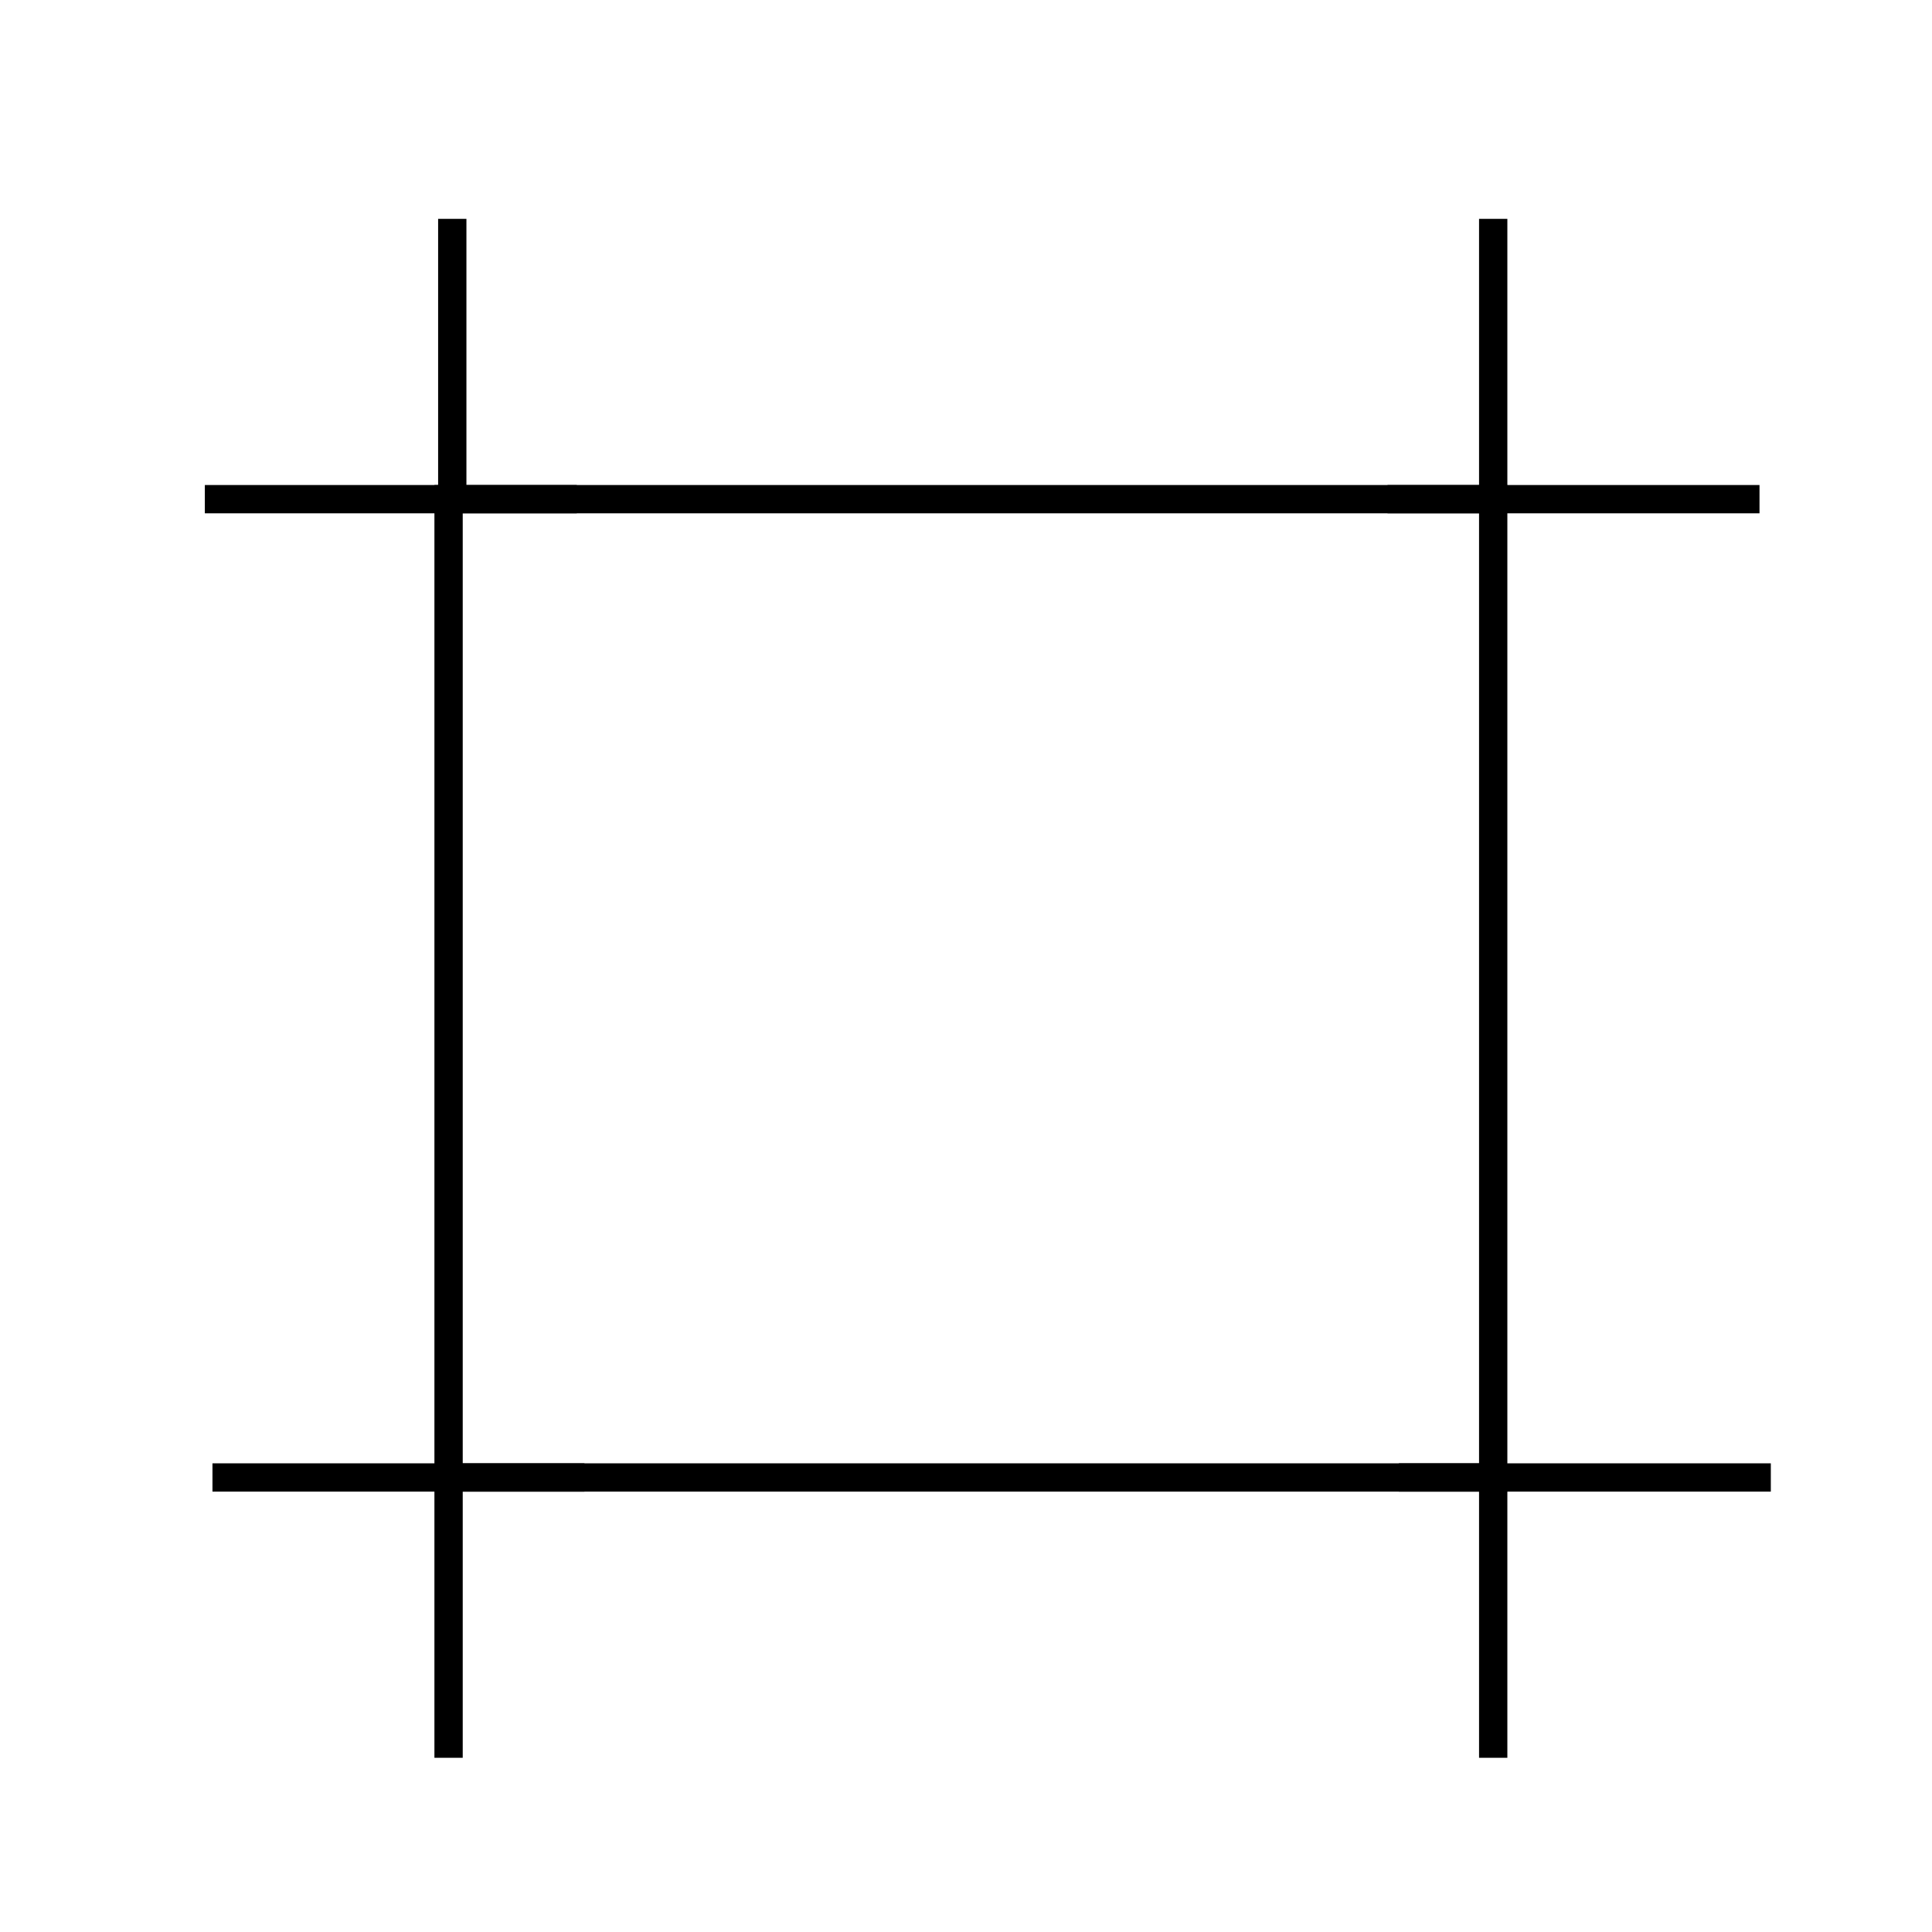
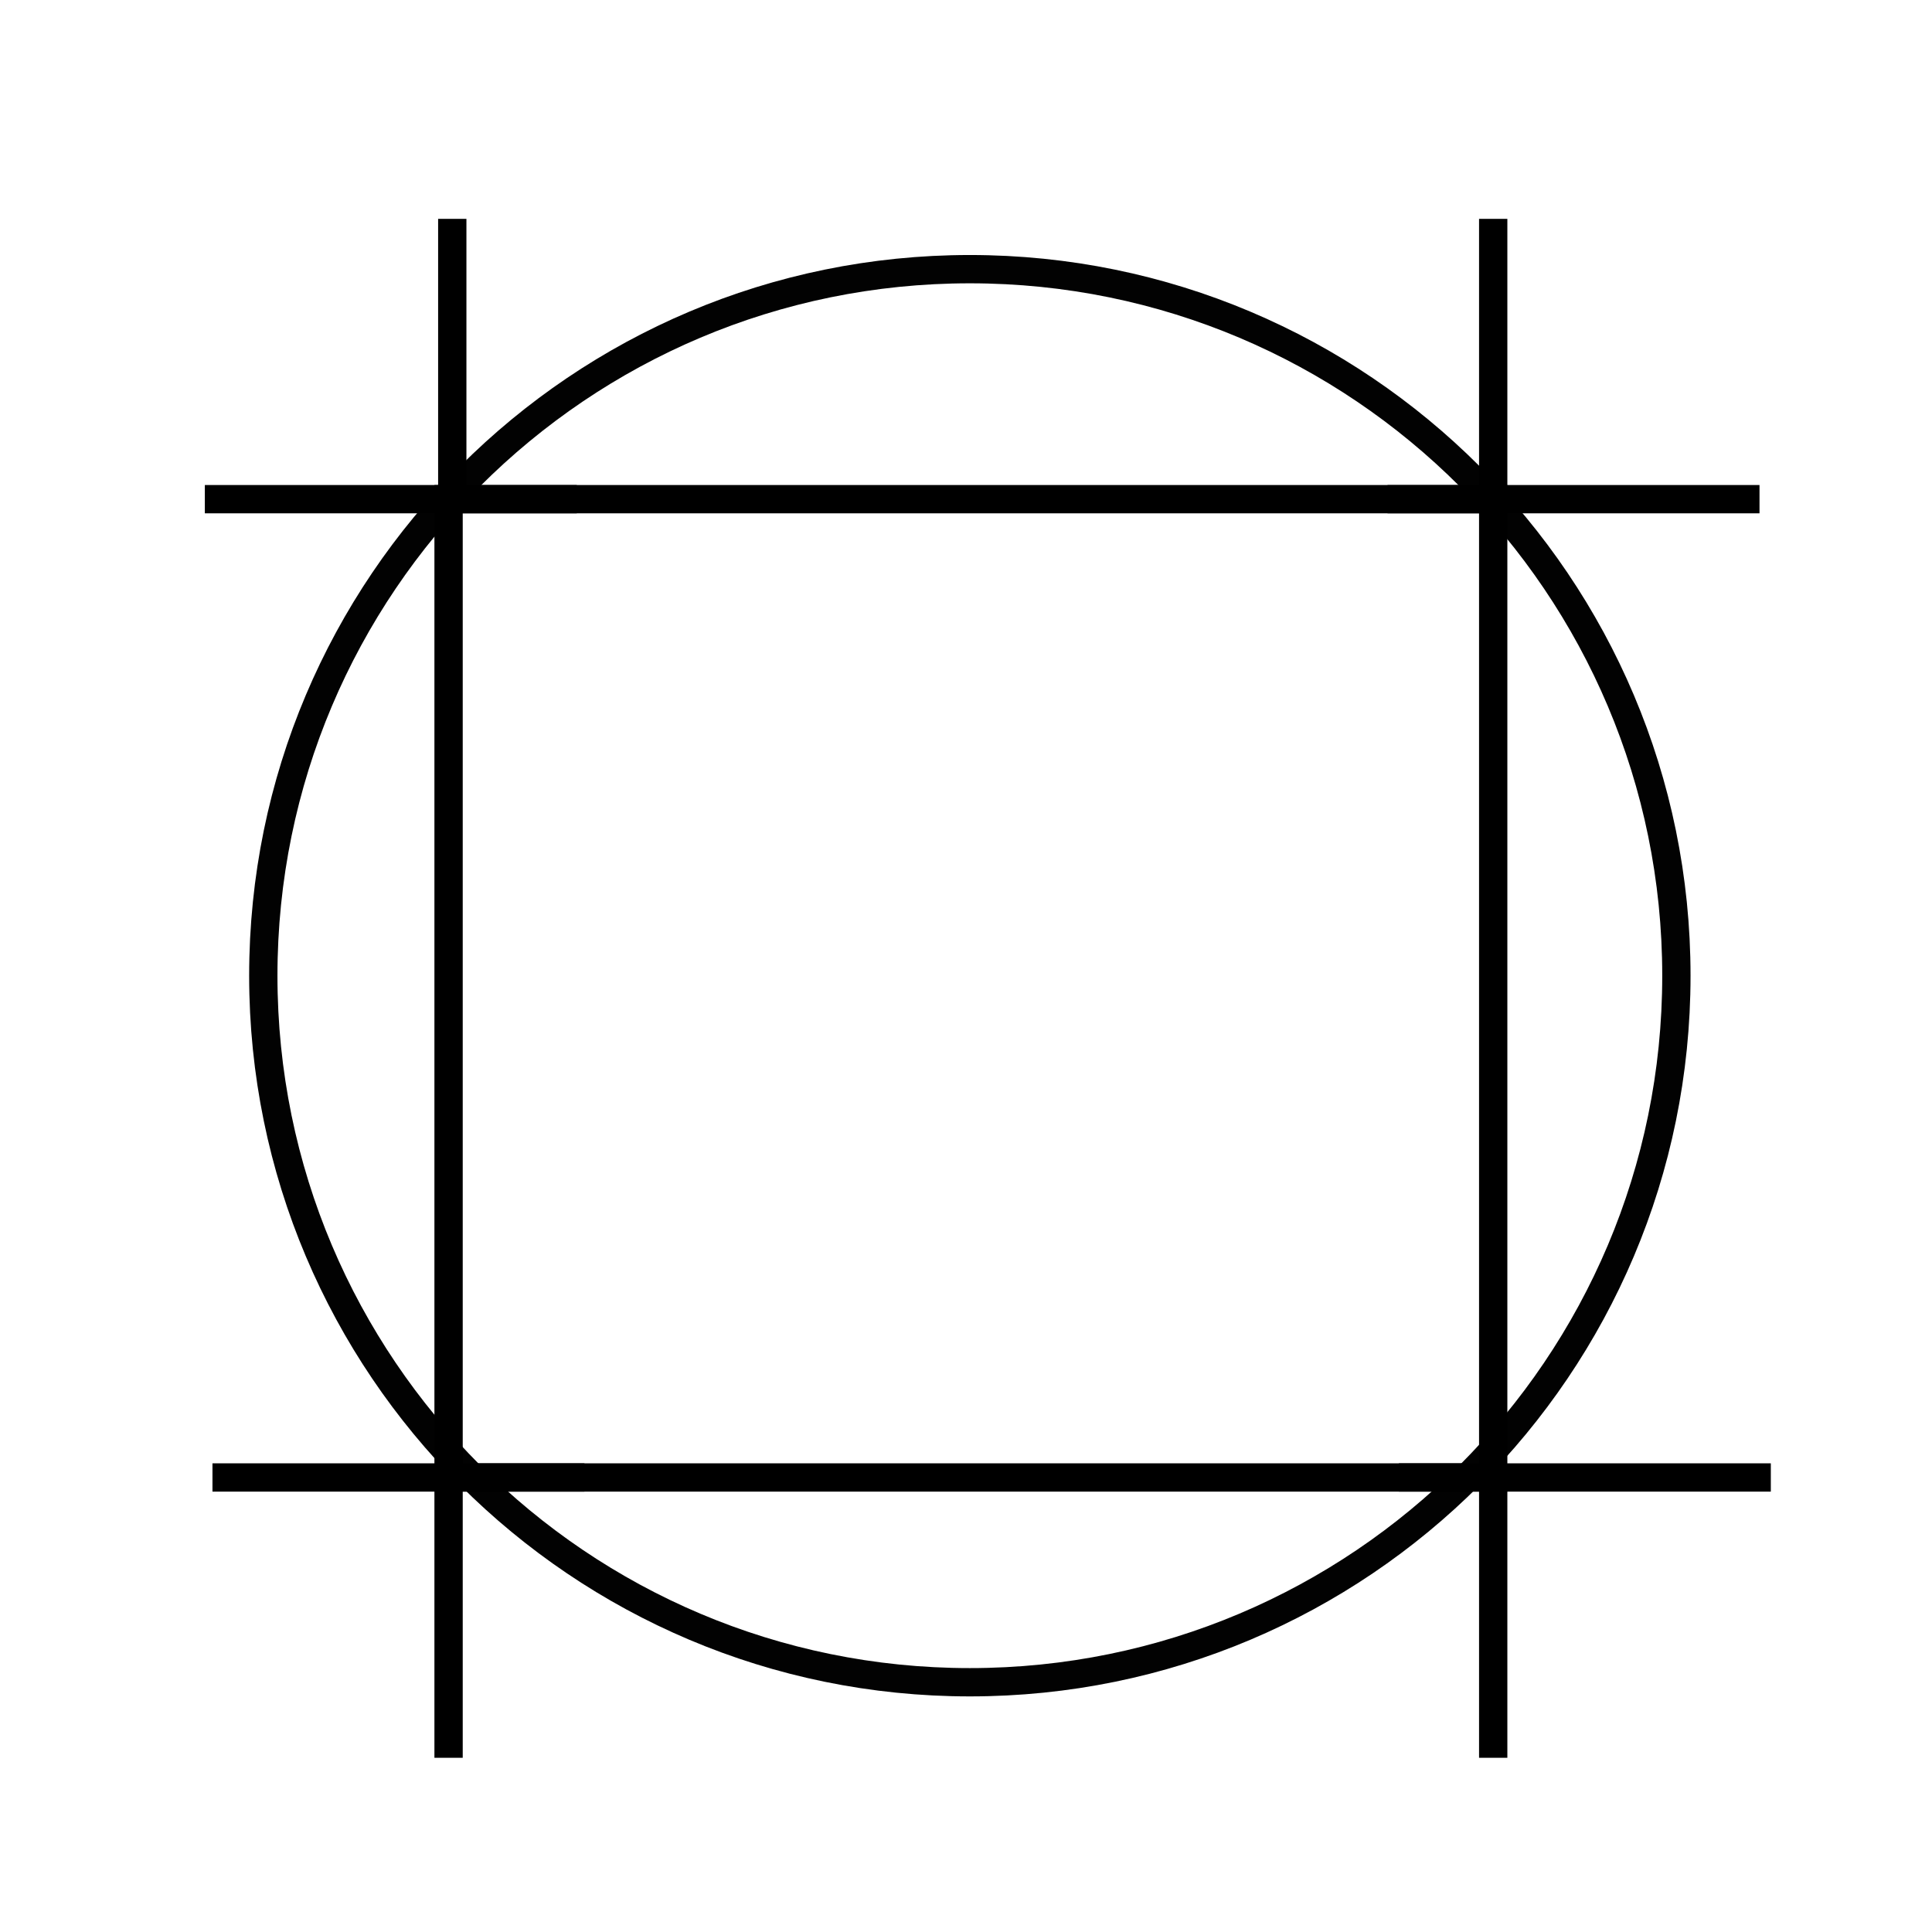
<svg xmlns="http://www.w3.org/2000/svg" width="1024" height="1024" viewBox="0 0 1024 1024" id="svg5114" version="1.1">
  <defs id="defs5116" />
  <g id="layer1" transform="translate(0,-28.36216)">
    <path style="fill:none;stroke:#000000;stroke-width:15;stroke-linecap:butt;stroke-linejoin:miter;stroke-miterlimit:4;stroke-dasharray:none;stroke-opacity:1" d="M 741.429,811.455 H 938.571" id="path4728" />
    <path style="fill:none;stroke:#000000;stroke-width:15;stroke-linecap:butt;stroke-linejoin:miter;stroke-miterlimit:4;stroke-dasharray:none;stroke-opacity:1" d="M 735.429,292.934 H 932.571" id="path4728-0" />
    <path style="fill:none;stroke:#000000;stroke-width:15;stroke-linecap:butt;stroke-linejoin:miter;stroke-miterlimit:4;stroke-dasharray:none;stroke-opacity:1" d="M 108.571,292.934 H 305.714" id="path4728-9" />
    <path style="fill:none;stroke:#000000;stroke-width:15;stroke-linecap:butt;stroke-linejoin:miter;stroke-miterlimit:4;stroke-dasharray:none;stroke-opacity:1" d="M 112.611,811.455 H 309.753" id="path4728-2" />
    <path style="fill:none;stroke:#000000;stroke-width:15;stroke-linecap:butt;stroke-linejoin:miter;stroke-miterlimit:4;stroke-dasharray:none;stroke-opacity:1" d="M 791.429,811.455 V 960.026" id="path4757" />
    <path style="fill:none;stroke:#000000;stroke-width:15;stroke-linecap:butt;stroke-linejoin:miter;stroke-miterlimit:4;stroke-dasharray:none;stroke-opacity:1" d="M 237.753,811.455 V 960.026" id="path4757-1" />
    <path style="fill:none;stroke:#000000;stroke-width:15;stroke-linecap:butt;stroke-linejoin:miter;stroke-miterlimit:4;stroke-dasharray:none;stroke-opacity:1" d="m 239.714,144.362 v 148.571" id="path4757-8" />
    <path style="fill:none;stroke:#000000;stroke-width:15;stroke-linecap:butt;stroke-linejoin:miter;stroke-miterlimit:4;stroke-dasharray:none;stroke-opacity:1" d="M 791.429,144.362 V 292.934" id="path4757-0" />
    <rect style="fill:none;fill-opacity:1;stroke:#000000;stroke-width:15;stroke-miterlimit:4;stroke-dasharray:none;stroke-opacity:1" id="rect4788" width="553.675" height="518.521" x="237.753" y="292.934" />
+     <circle style="fill:none;fill-opacity:1;stroke:#000000;stroke-width:15;stroke-miterlimit:4;stroke-dasharray:none;stroke-opacity:1;opacity:0.99" id="path4790" cx="514.039" cy="545.505" r="374.483" />
  </g>
</svg>
